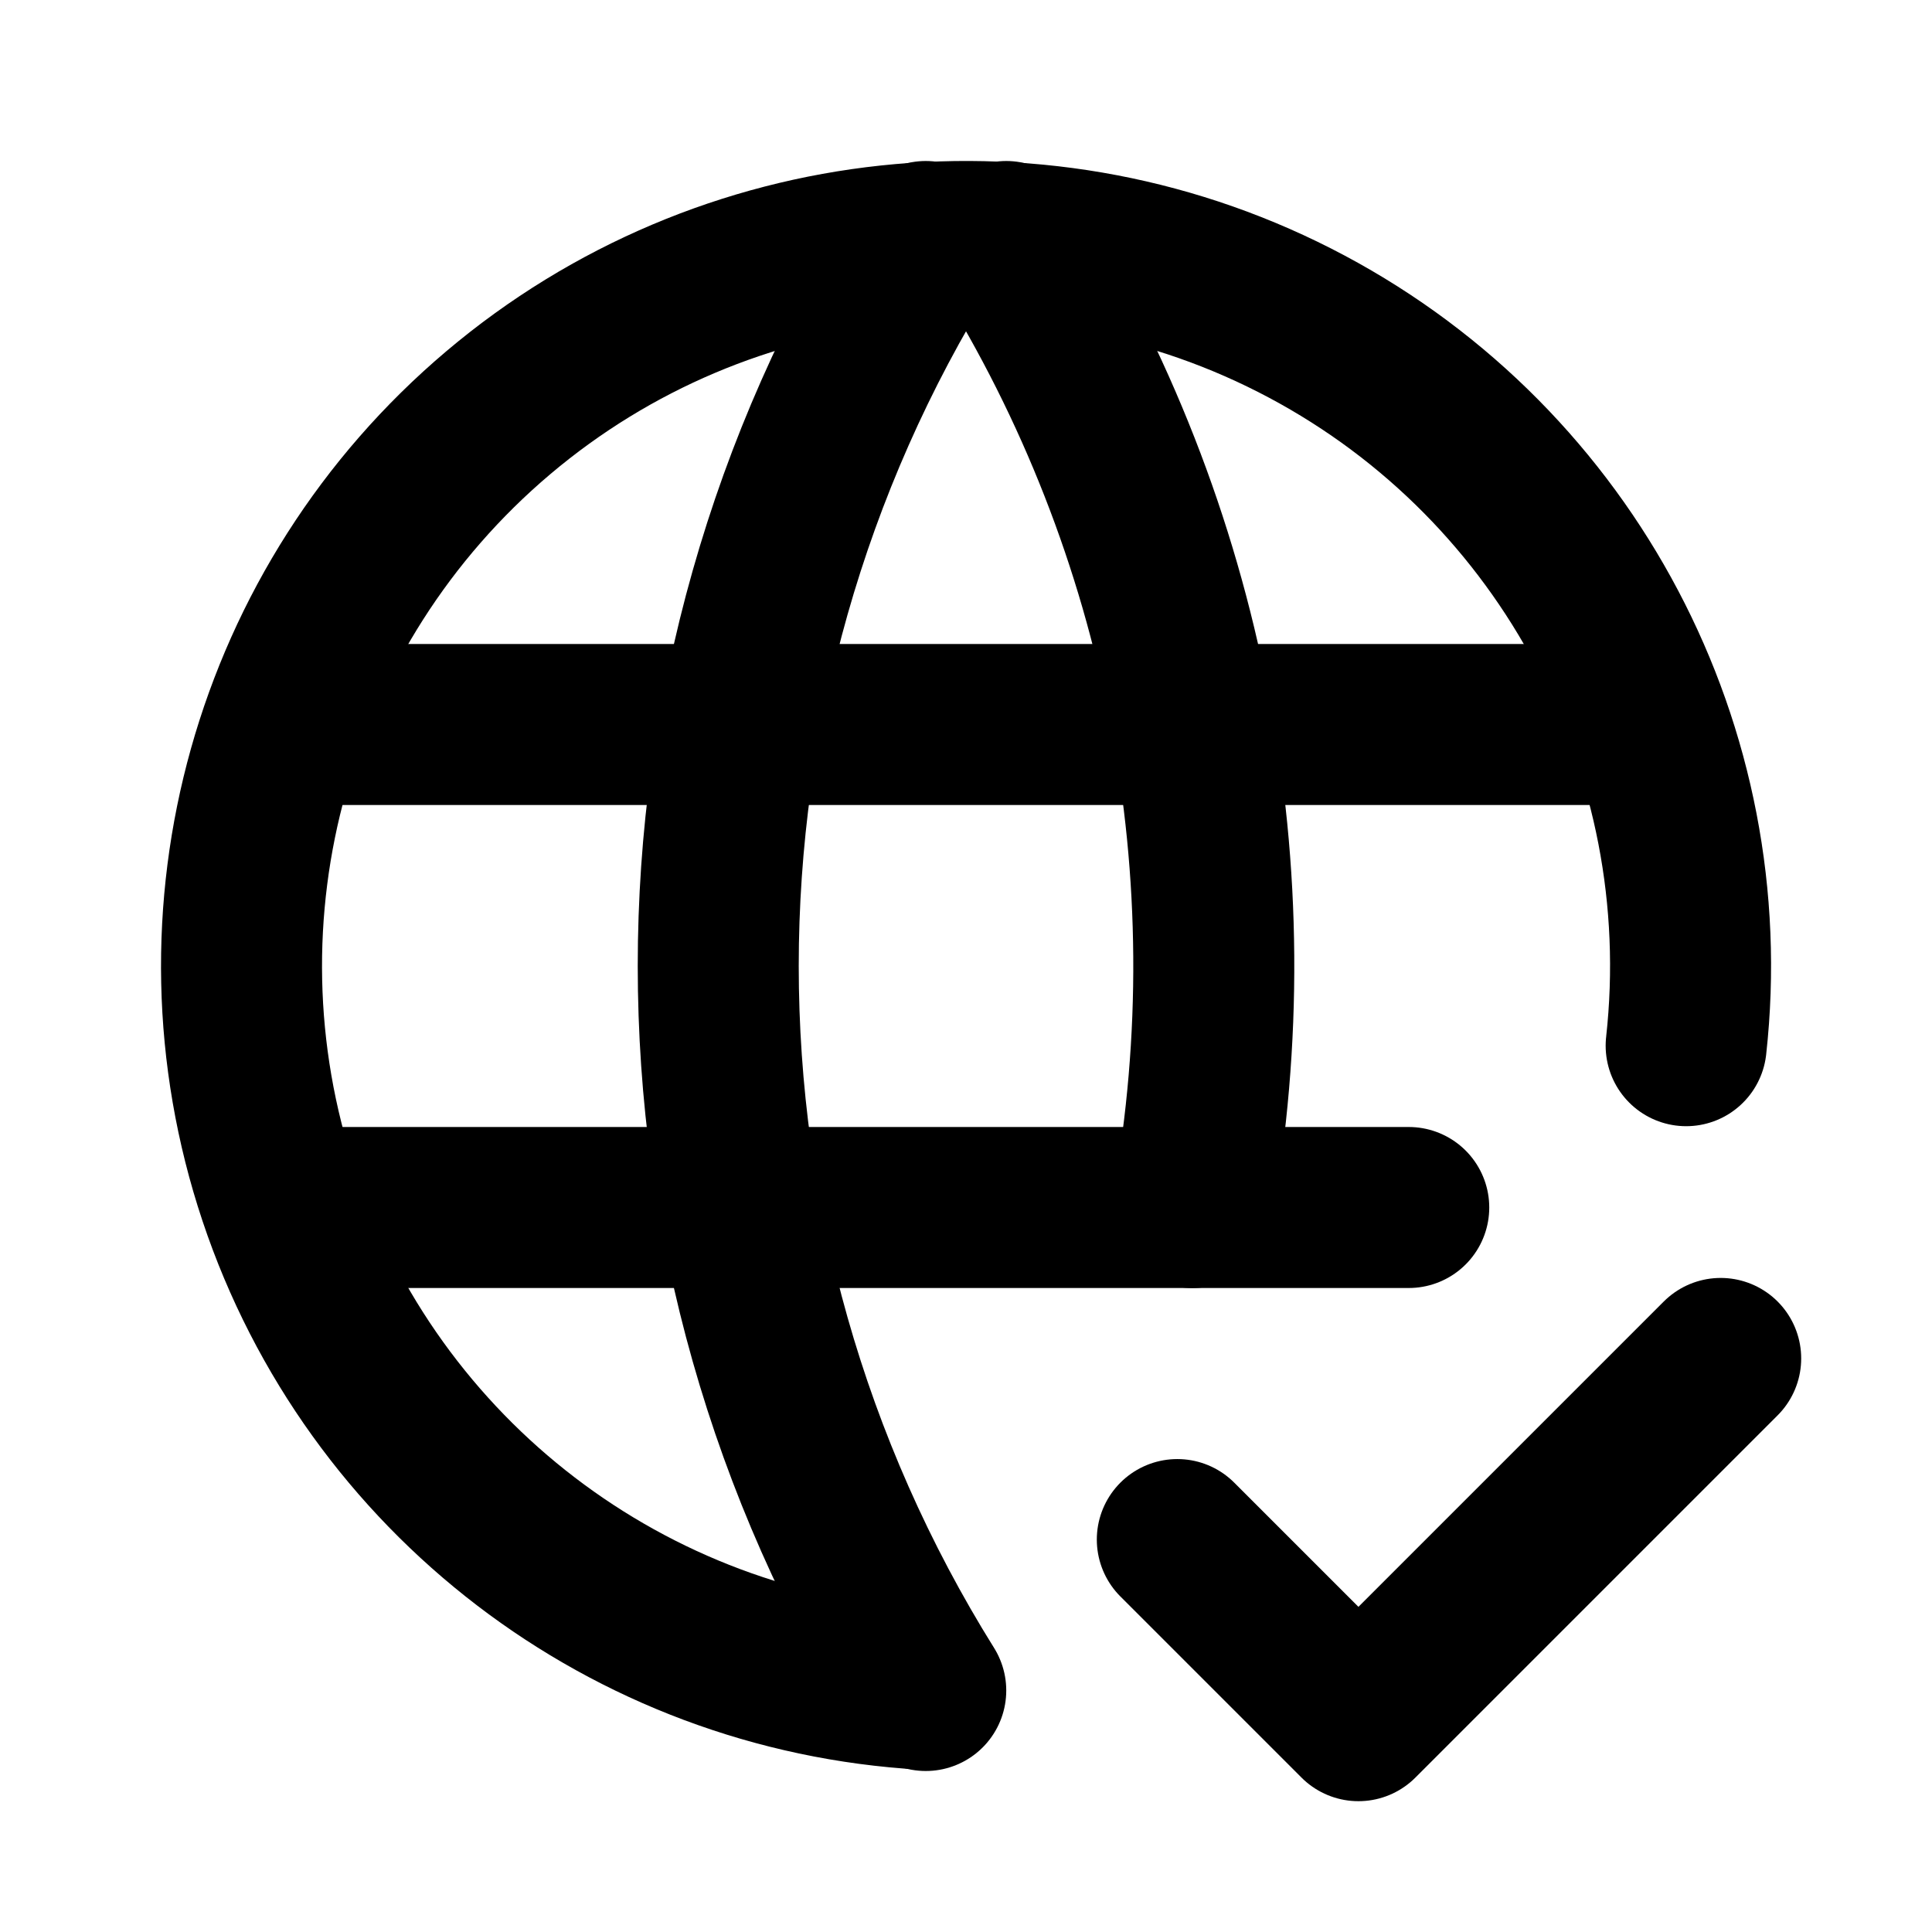
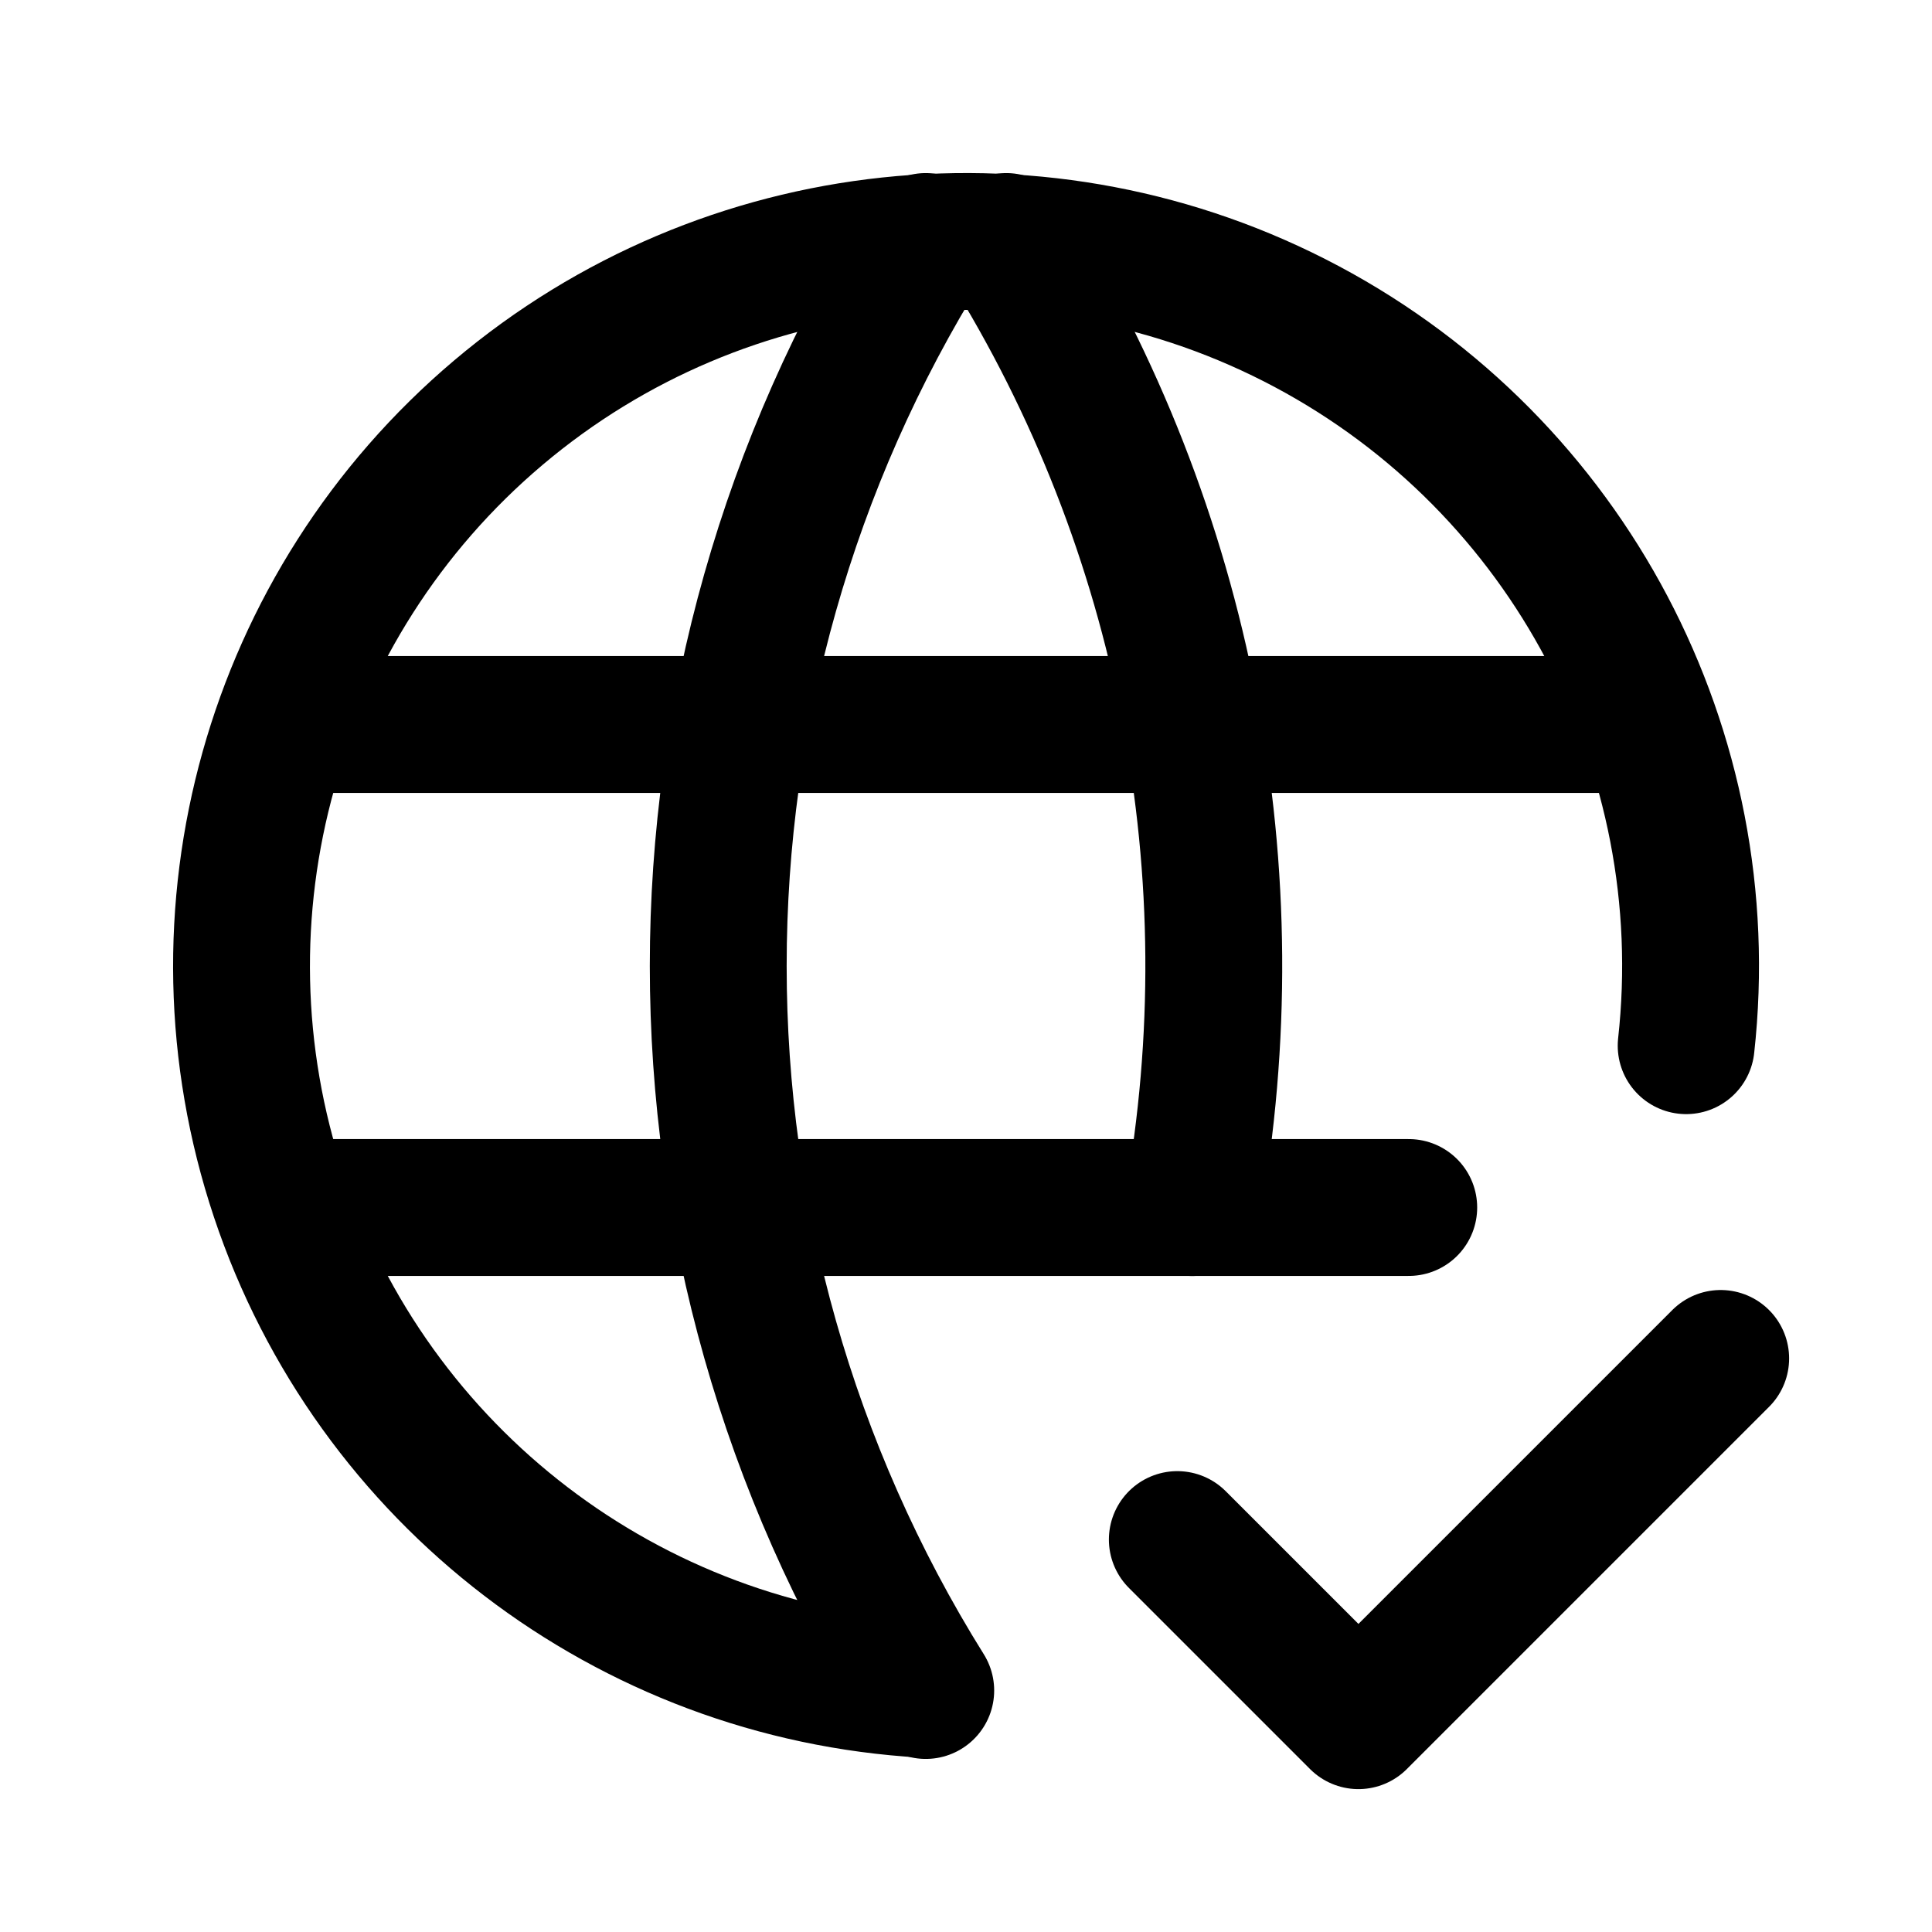
- <svg xmlns="http://www.w3.org/2000/svg" width="24" height="24" viewBox="0 0 24 24" fill="none" stroke="currentColor" stroke-width="2" stroke-linecap="round" stroke-linejoin="round">
+ <svg xmlns="http://www.w3.org/2000/svg" width="24" height="24" viewBox="0 0 24 24" fill="none" stroke="currentColor" stroke-width="1.7" stroke-linecap="round" stroke-linejoin="round">
  <path d="M20.946 12.99a9 9 0 1 0 -9.46 7.995" />
  <path d="M3.6 9h16.8" />
  <path d="M3.6 15h13.9" />
  <path d="M11.5 3a17 17 0 0 0 0 18" />
  <path d="M12.5 3a16.997 16.997 0 0 1 2.311 12.001" />
  <path d="M14.625 19.125l2.25 2.25l4.5 -4.5" />
</svg>
